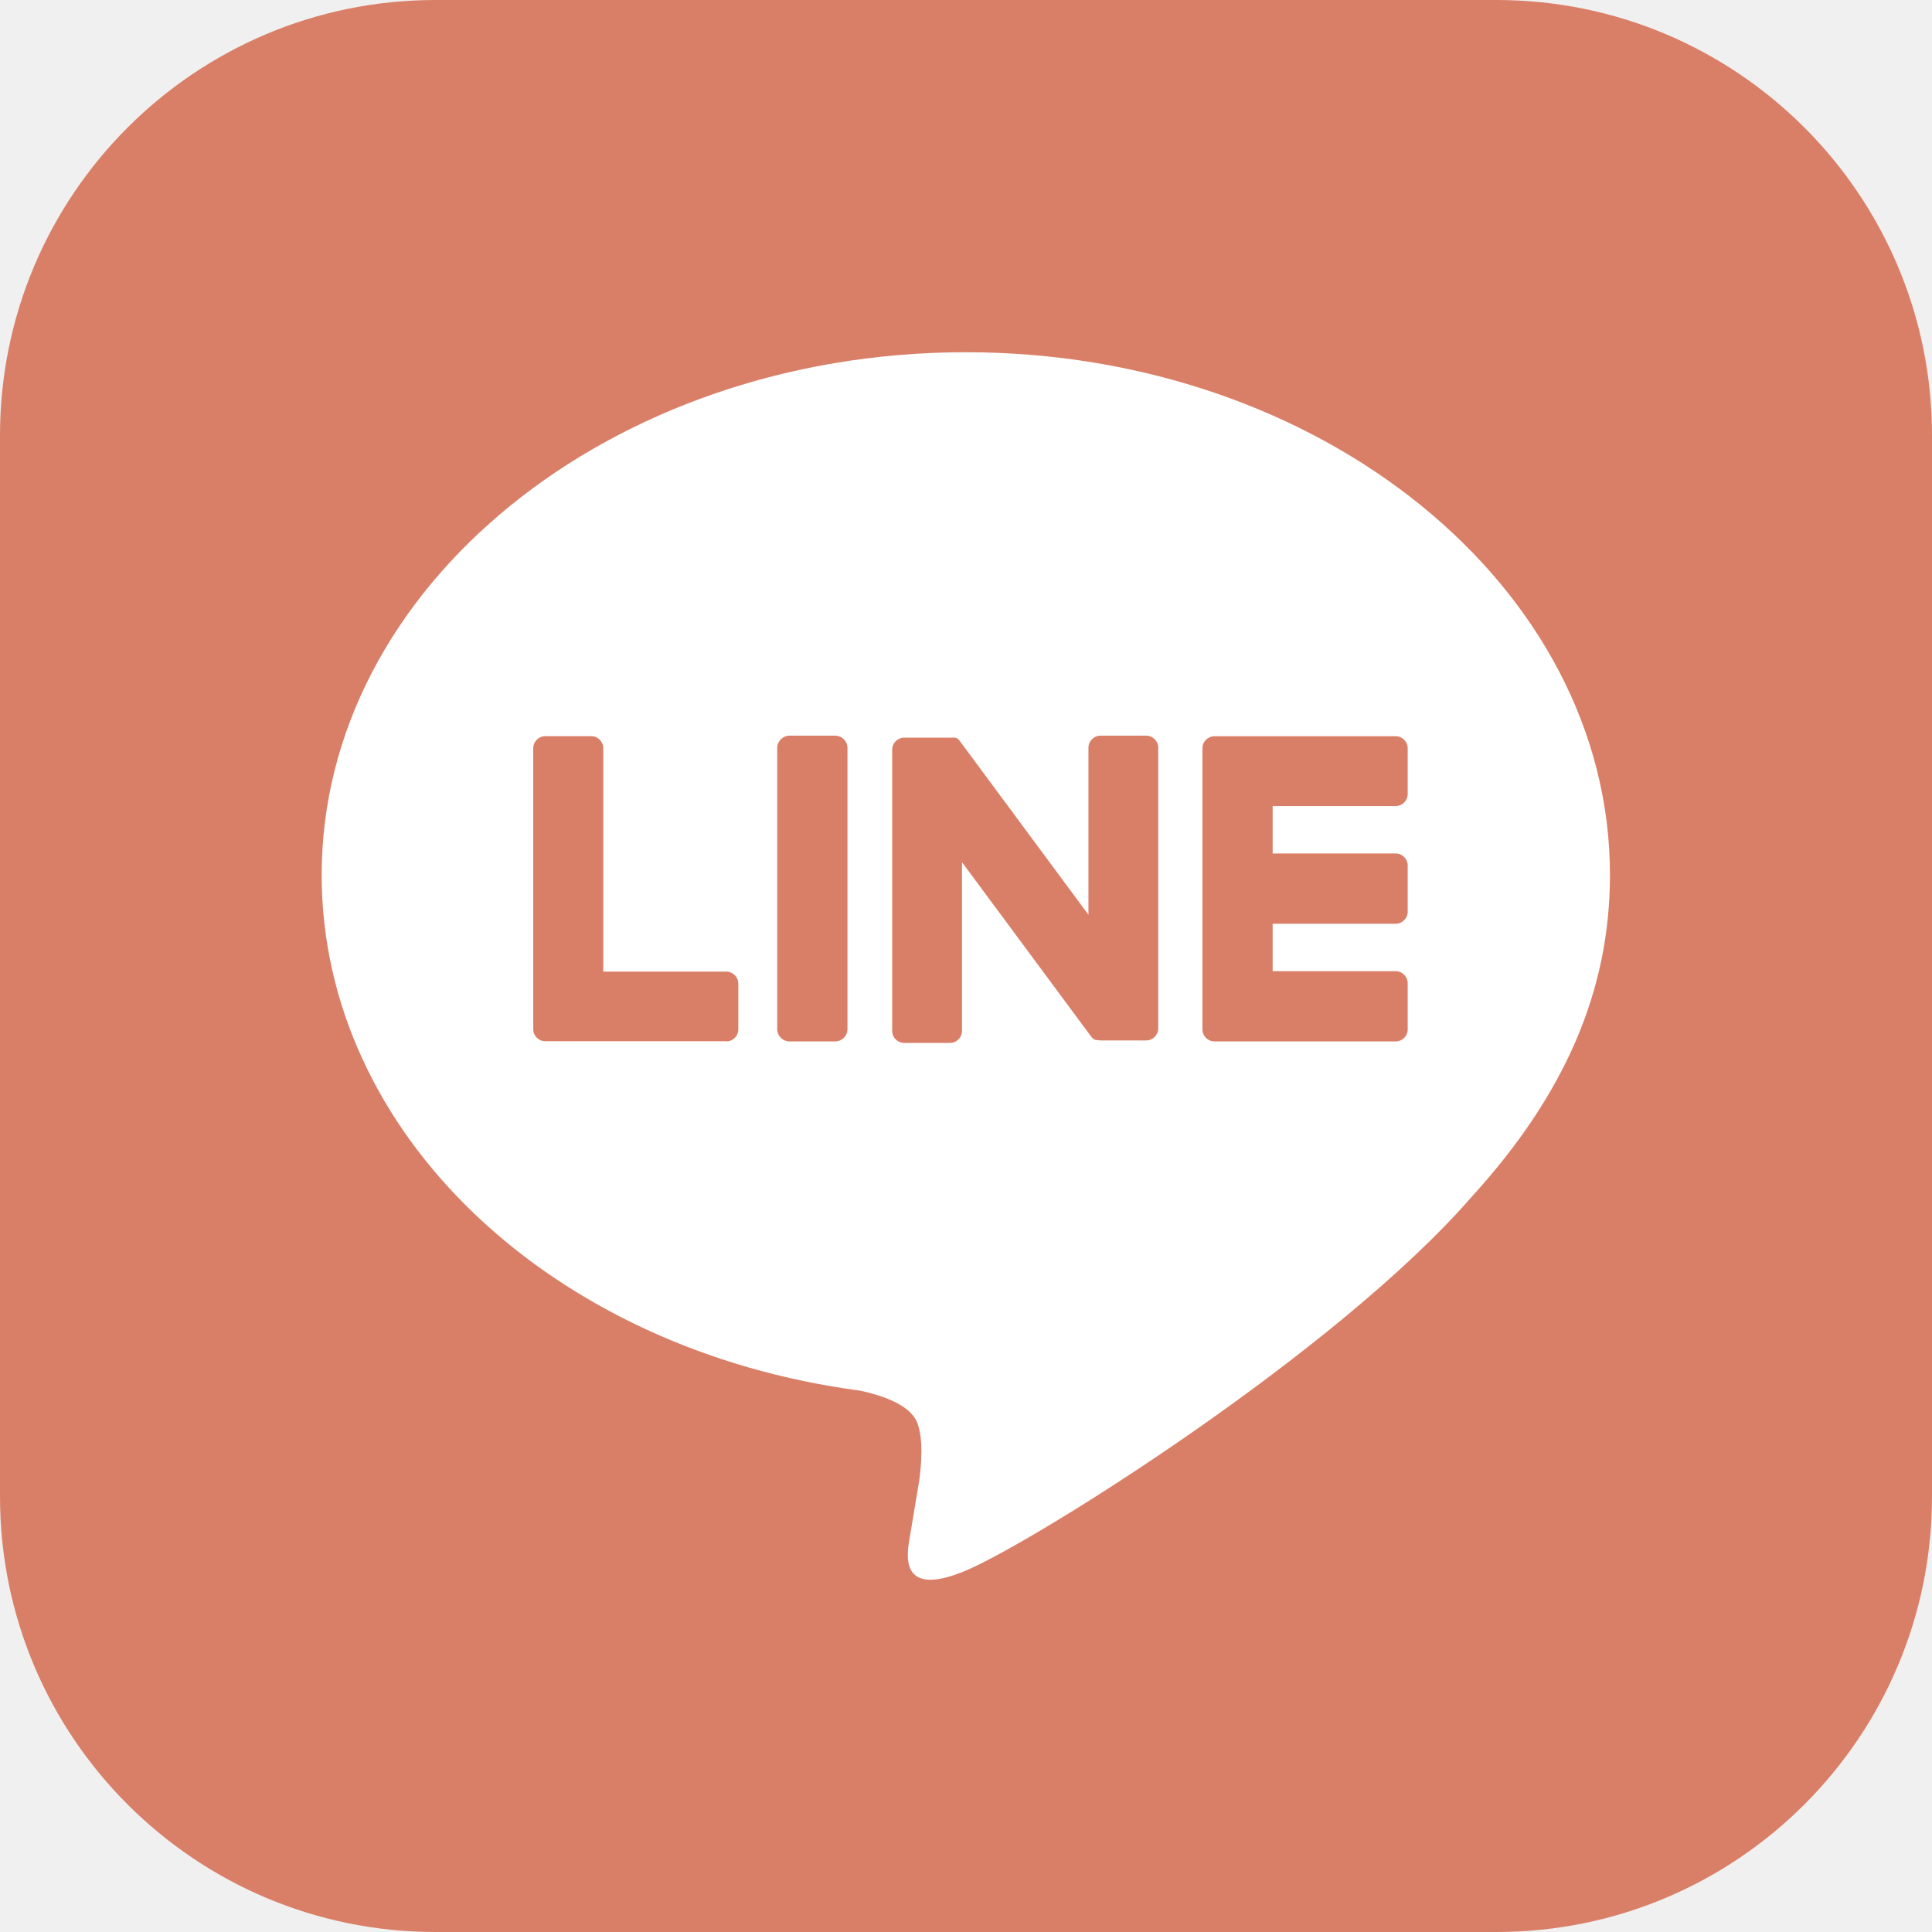
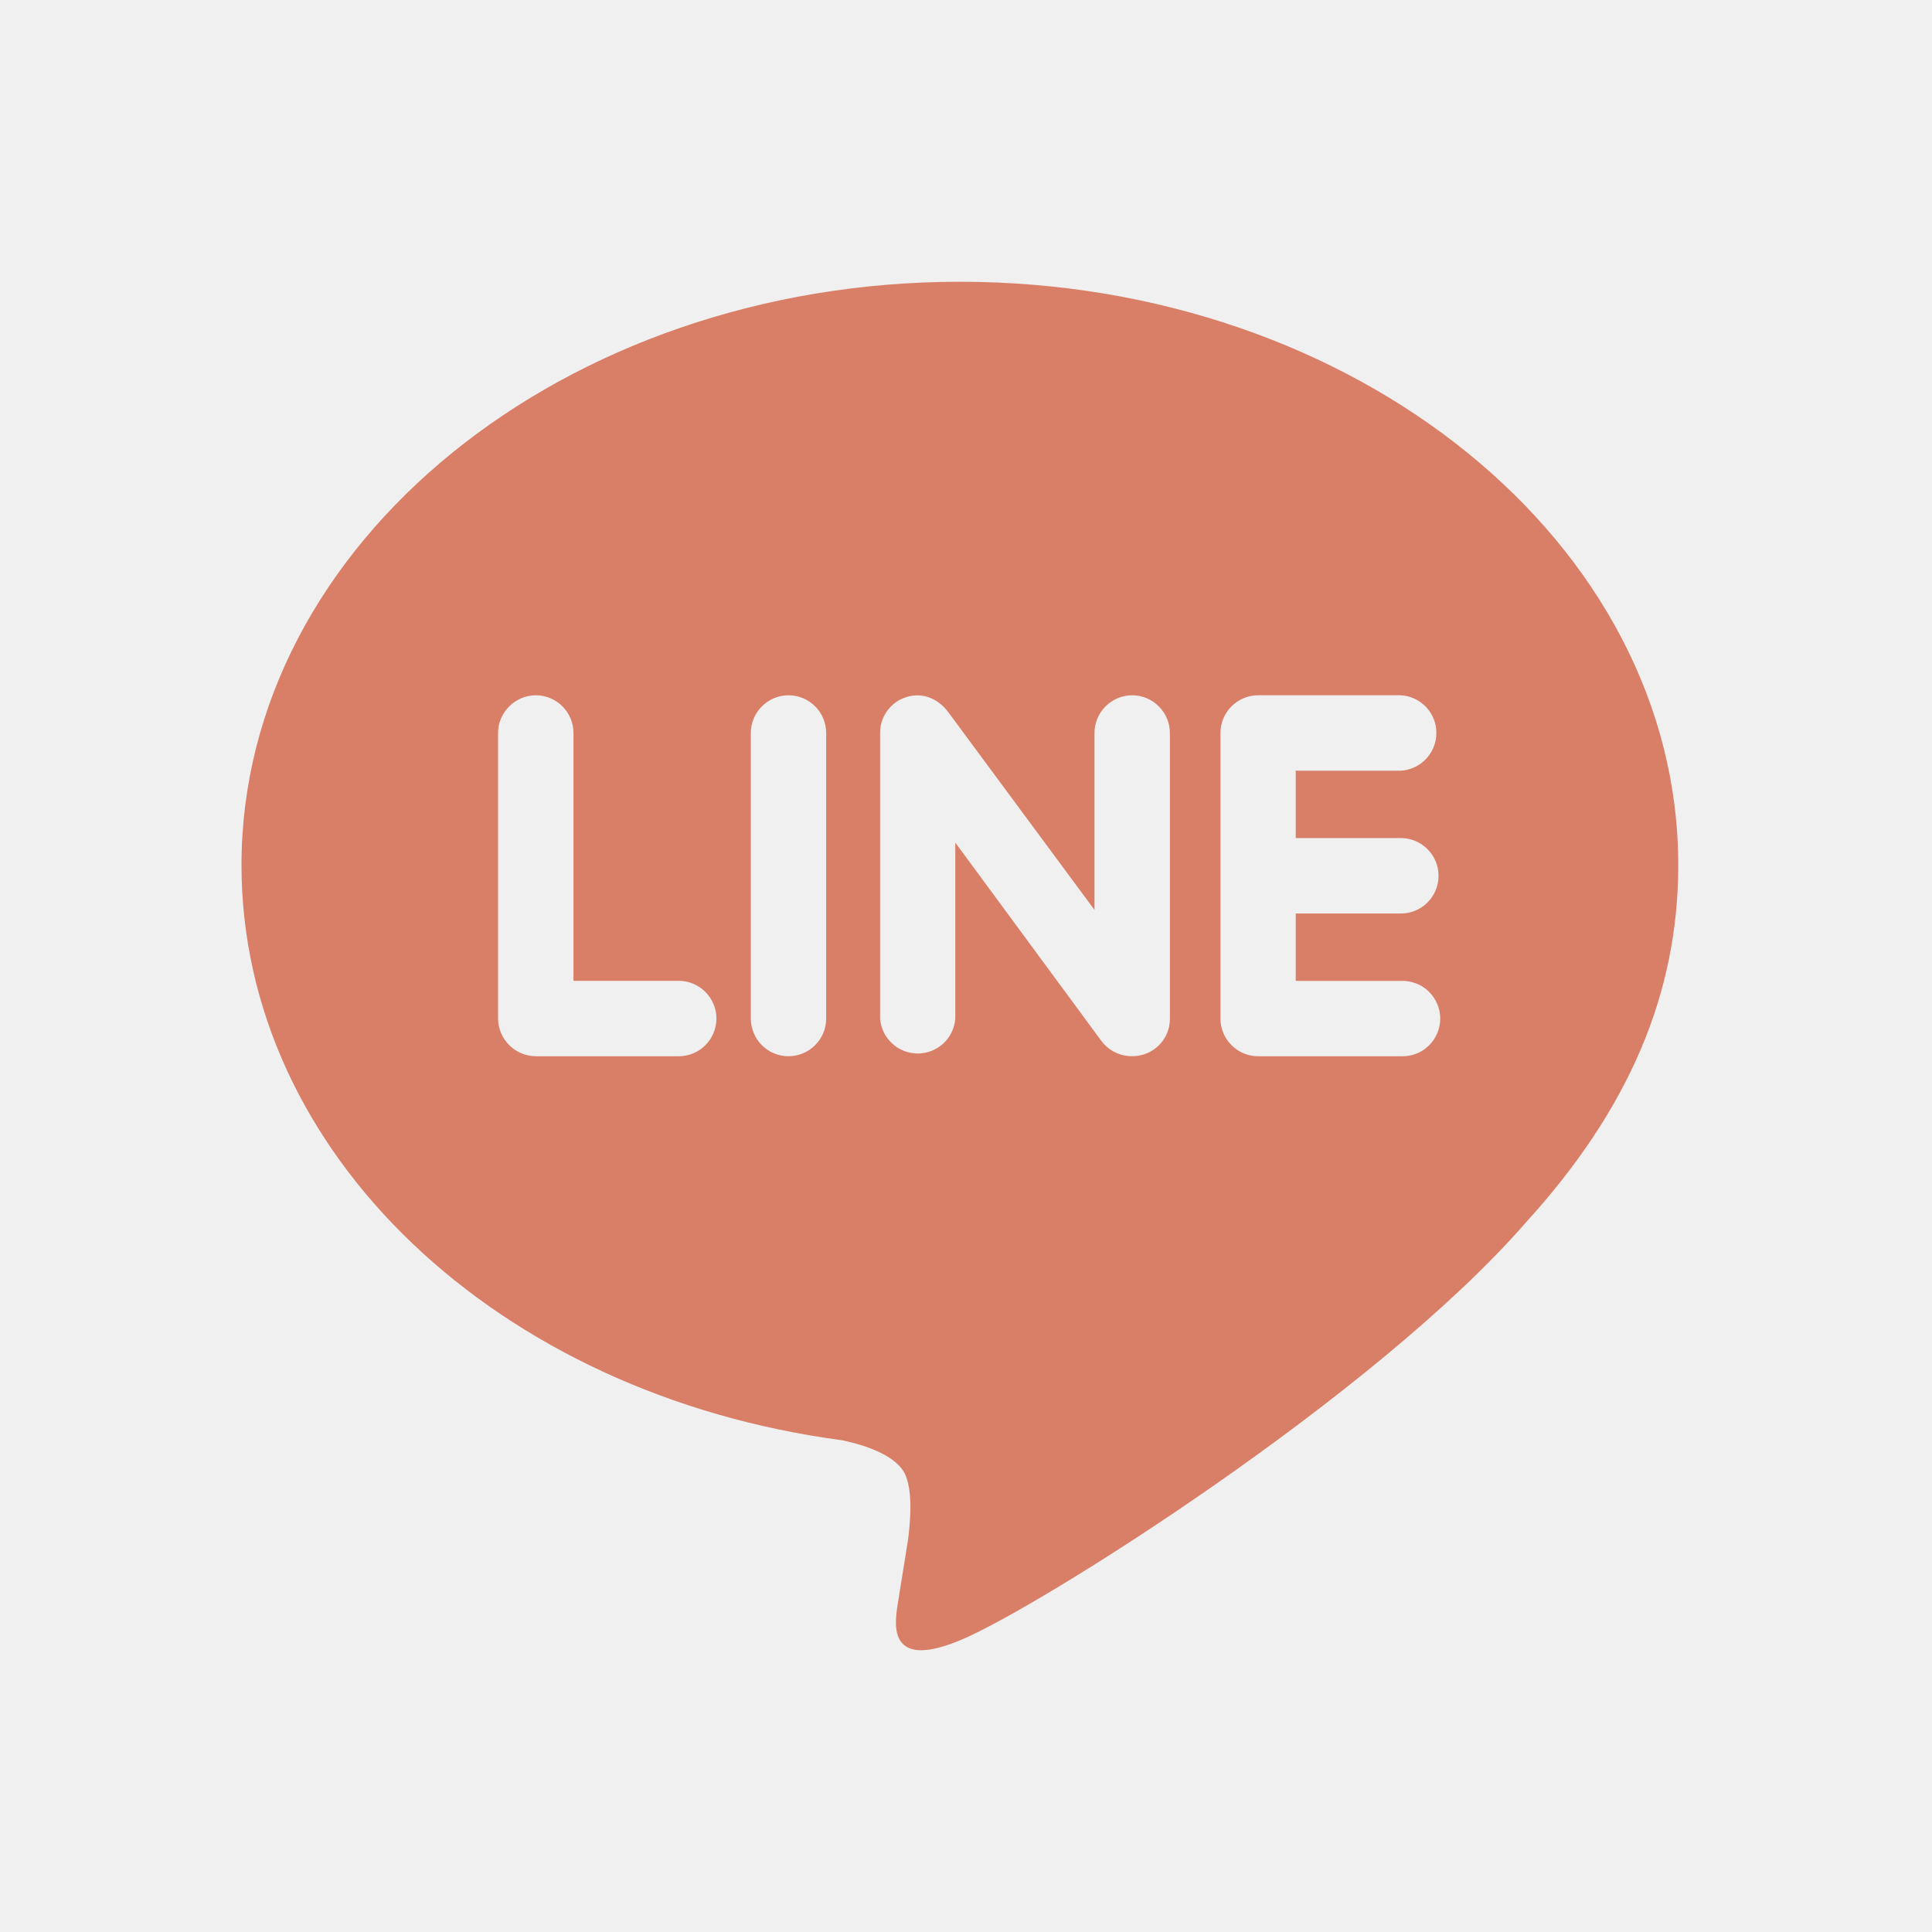
- <svg xmlns="http://www.w3.org/2000/svg" width="320" height="320" viewBox="0 0 320 320">
-   <defs>
-     <style>
-       .cls-1{fill:#DA7F67;}
-       .cls-2{fill:#fff;}
-     </style>
-   </defs>
-   <g id="Layer_2" data-name="Layer 2">
-     <g id="LINE_LOGO" data-name="LINE LOGO">
-       <rect class="cls-1" width="320" height="320" rx="72.14" />
-       <path class="cls-2" d="M266.66,144.92c0-47.74-47.86-86.58-106.69-86.58S53.28,97.18,53.28,144.92c0,42.8,38,78.65,89.22,85.42,3.48.75,8.21,2.29,9.4,5.26,1.08,2.7.71,6.93.35,9.65,0,0-1.25,7.53-1.52,9.13-.47,2.7-2.15,10.55,9.24,5.76s61.44-36.18,83.82-61.95h0C259.25,181.24,266.66,164,266.66,144.92Z" />
-       <path class="cls-1" d="M231.16,172.49h-30a2,2,0,0,1-2-2v0h0V123.94h0v0a2,2,0,0,1,2-2h30a2,2,0,0,1,2,2v7.57a2,2,0,0,1-2,2H210.79v7.85h20.37a2,2,0,0,1,2,2V151a2,2,0,0,1-2,2H210.79v7.86h20.37a2,2,0,0,1,2,2v7.56A2,2,0,0,1,231.16,172.49Z" />
-       <path class="cls-1" d="M120.29,172.49a2,2,0,0,0,2-2v-7.56a2,2,0,0,0-2-2H99.92v-37a2,2,0,0,0-2-2H90.32a2,2,0,0,0-2,2v46.53h0v0a2,2,0,0,0,2,2h30Z" />
-       <rect class="cls-1" x="128.73" y="121.85" width="11.64" height="50.64" rx="2.04" />
-       <path class="cls-1" d="M189.84,121.85h-7.56a2,2,0,0,0-2,2v27.66l-21.3-28.77a1.2,1.2,0,0,0-.17-.21v0l-.12-.12,0,0-.11-.09-.06,0-.11-.08-.06,0-.11-.06-.07,0-.11,0-.07,0-.12,0-.08,0-.12,0h-.08l-.11,0h-7.71a2,2,0,0,0-2,2v46.56a2,2,0,0,0,2,2h7.57a2,2,0,0,0,2-2V142.81l21.33,28.8a2,2,0,0,0,.52.52h0l.12.08.06,0,.1.05.1,0,.07,0,.14,0h0a2.42,2.42,0,0,0,.54.07h7.52a2,2,0,0,0,2-2V123.89A2,2,0,0,0,189.84,121.85Z" />
-     </g>
-   </g>
+ <svg xmlns="http://www.w3.org/2000/svg" width="24" height="24" viewBox="0 0 24 24" fill="none">
+   <path d="M17.87 10.879C17.87 11.004 17.821 11.123 17.733 11.211C17.645 11.299 17.525 11.348 17.401 11.348H16.096V12.185H17.402C17.465 12.182 17.528 12.193 17.587 12.215C17.647 12.237 17.701 12.271 17.746 12.315C17.792 12.359 17.828 12.411 17.853 12.469C17.878 12.527 17.891 12.59 17.891 12.653C17.891 12.717 17.878 12.779 17.853 12.837C17.828 12.896 17.792 12.948 17.746 12.992C17.701 13.036 17.647 13.07 17.587 13.092C17.528 13.114 17.465 13.124 17.402 13.121H15.627C15.503 13.121 15.385 13.071 15.298 12.983C15.21 12.896 15.161 12.777 15.161 12.654V9.105C15.161 8.849 15.37 8.637 15.629 8.637H17.404C17.523 8.644 17.635 8.697 17.716 8.784C17.798 8.871 17.844 8.986 17.843 9.106C17.843 9.225 17.797 9.34 17.715 9.427C17.633 9.514 17.521 9.567 17.402 9.574H16.096V10.411H17.402C17.661 10.411 17.87 10.622 17.87 10.879ZM14.212 13.097C14.164 13.113 14.114 13.121 14.064 13.12C13.99 13.121 13.918 13.105 13.852 13.072C13.786 13.04 13.729 12.993 13.684 12.934L11.867 10.467V12.654C11.858 12.772 11.805 12.882 11.719 12.962C11.632 13.042 11.518 13.087 11.4 13.087C11.282 13.087 11.168 13.042 11.082 12.962C10.995 12.882 10.942 12.772 10.933 12.654V9.105C10.932 9.044 10.944 8.983 10.967 8.927C10.991 8.87 11.025 8.819 11.068 8.775C11.111 8.732 11.162 8.697 11.219 8.674C11.275 8.65 11.336 8.638 11.397 8.638C11.541 8.638 11.675 8.715 11.765 8.827L13.596 11.303V9.105C13.596 8.849 13.806 8.637 14.065 8.637C14.321 8.637 14.533 8.849 14.533 9.105V12.654C14.534 12.752 14.503 12.848 14.445 12.928C14.387 13.008 14.306 13.067 14.212 13.097ZM9.794 13.121C9.67 13.121 9.552 13.071 9.464 12.984C9.377 12.896 9.328 12.777 9.327 12.654V9.105C9.327 8.849 9.537 8.637 9.796 8.637C10.054 8.637 10.263 8.849 10.263 9.105V12.654C10.263 12.778 10.213 12.897 10.125 12.984C10.037 13.072 9.918 13.121 9.794 13.121ZM8.428 13.121H6.656C6.532 13.12 6.414 13.071 6.326 12.983C6.238 12.896 6.189 12.778 6.187 12.654V9.105C6.187 8.849 6.4 8.637 6.656 8.637C6.915 8.637 7.124 8.849 7.124 9.105V12.184H8.431C8.555 12.184 8.675 12.234 8.762 12.322C8.85 12.409 8.9 12.529 8.9 12.653C8.9 12.777 8.85 12.896 8.762 12.984C8.675 13.072 8.555 13.121 8.431 13.121M11.925 3.5C7.005 3.5 3 6.751 3 10.746C3 14.325 6.176 17.323 10.464 17.892C10.754 17.953 11.151 18.084 11.251 18.331C11.34 18.554 11.309 18.901 11.279 19.134L11.157 19.893C11.124 20.116 10.978 20.775 11.937 20.372C12.897 19.972 17.081 17.34 18.956 15.185C20.236 13.779 20.848 12.341 20.848 10.746C20.848 6.751 16.842 3.5 11.923 3.5" fill="#DA7F67" />
</svg>
